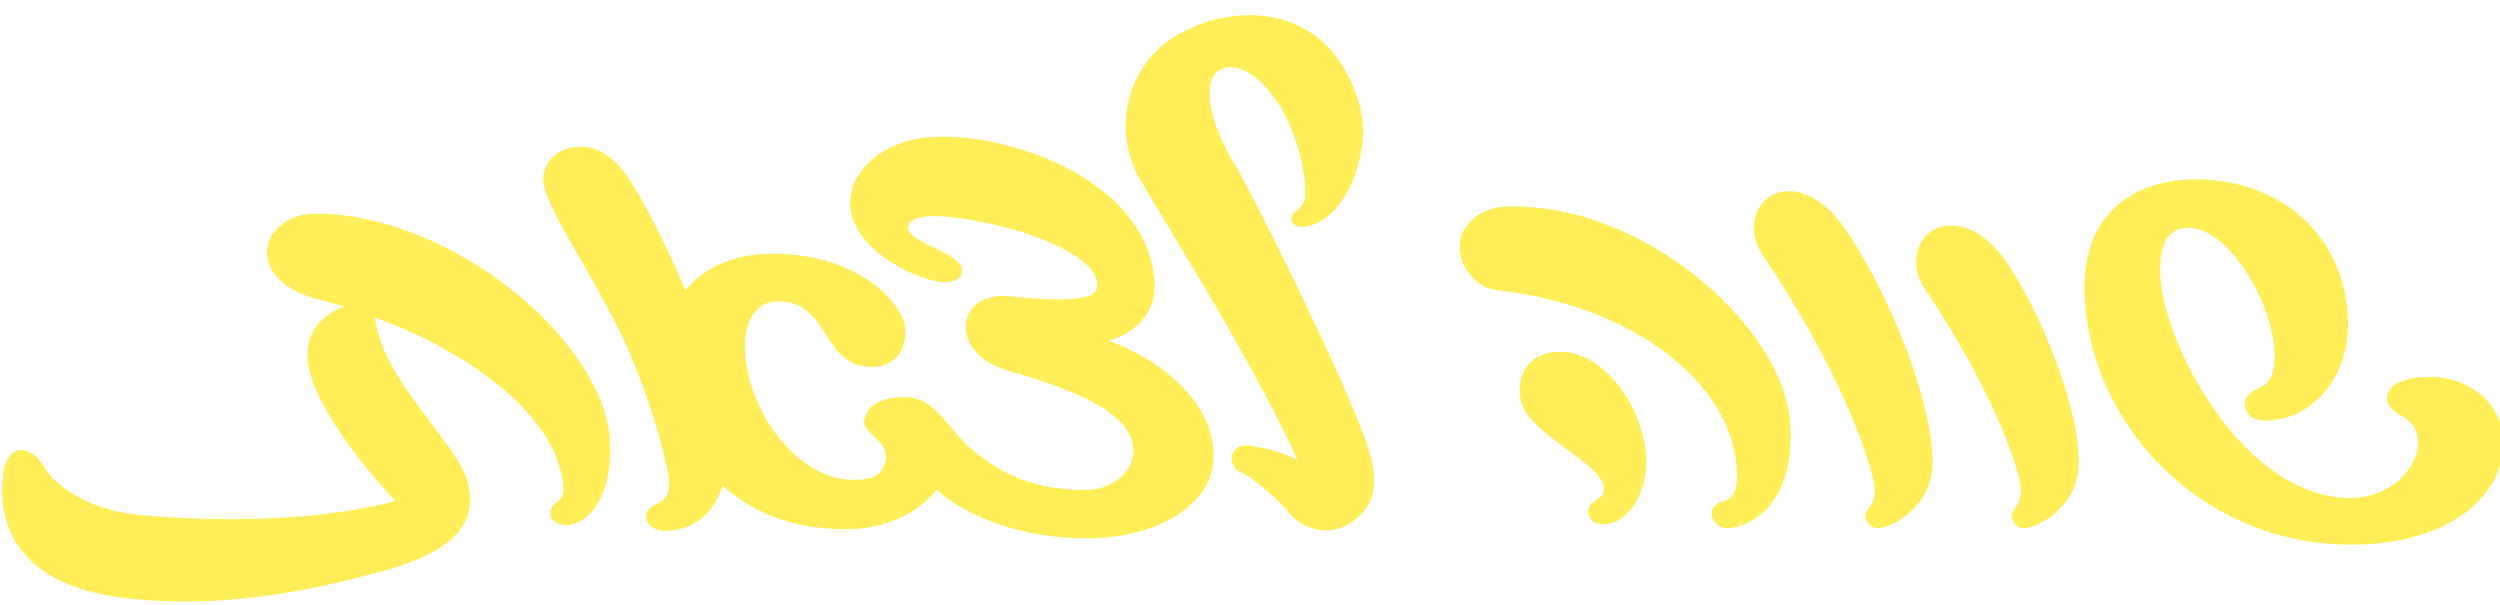
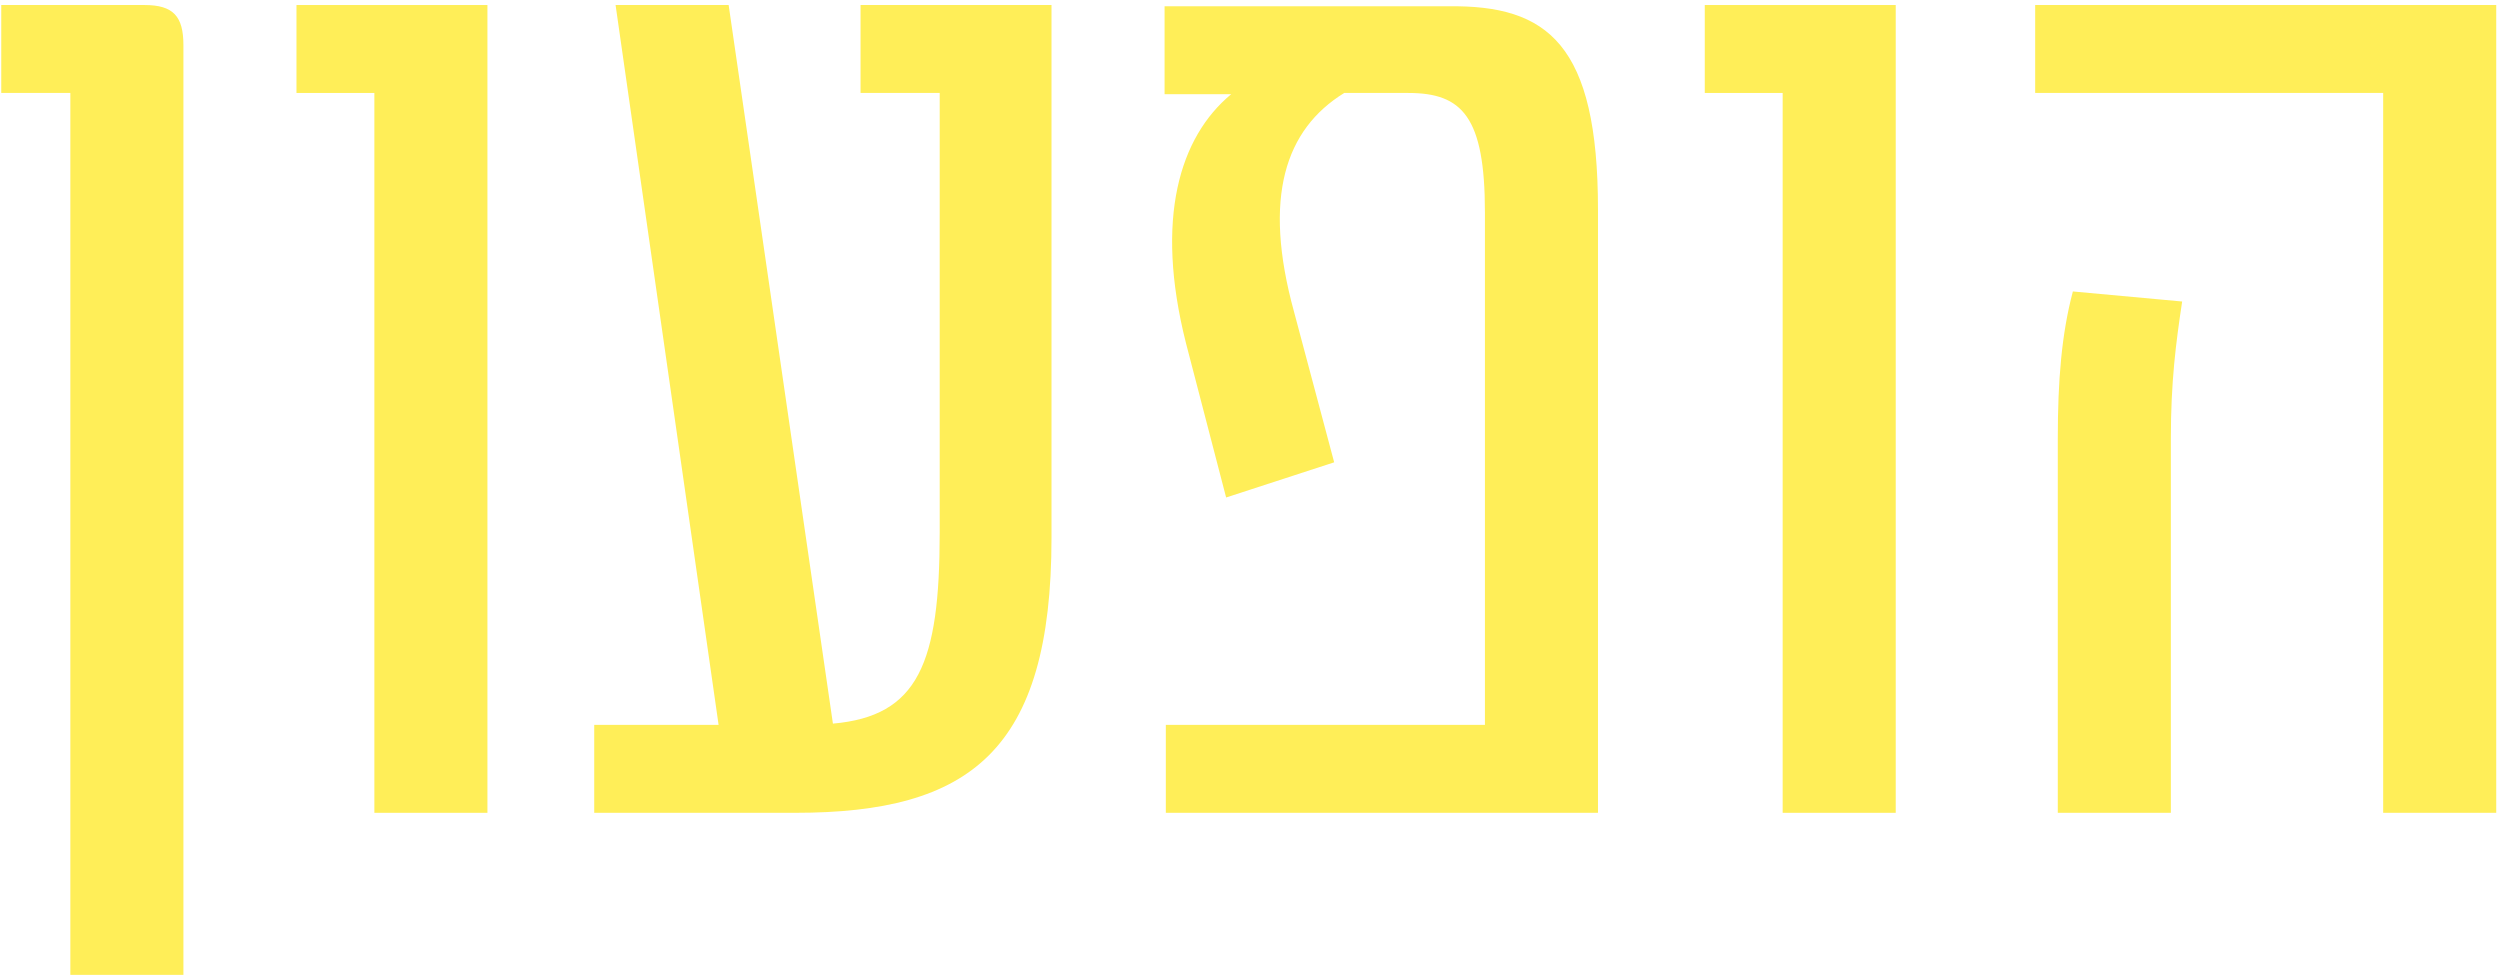
- <svg xmlns="http://www.w3.org/2000/svg" version="1.1" id="Layer_1" x="0px" y="0px" viewBox="0 0 248 60" style="enable-background:new 0 0 248 60;" xml:space="preserve">
+ <svg xmlns="http://www.w3.org/2000/svg" version="1.1" id="Layer_1" x="0px" y="0px" viewBox="0 0 199 78" style="enable-background:new 0 0 199 78;" xml:space="preserve">
  <style type="text/css">
	.st0{fill:#FFEE58;}
</style>
  <g>
-     <path class="st0" d="M56.2,52.1c-1,0-1.5-0.5-1.6-1c-0.1-1.4,1.3-1.1,1.3-2.5c-0.3-7.4-9.8-13.9-18.7-17.1c0.7,6.1,7.8,12.1,9.1,16   c1.4,4.5-1.7,7.1-7.1,8.8C31.8,58.4,23,60.4,13,59.4C-0.9,58,0.1,49,0.3,47.1c0.2-1.8,1.2-2.9,2.5-2.3c1.3,0.5,1.4,1.7,2.6,2.8   c2.5,2.2,5.3,3.2,8.7,3.5c6.4,0.6,16.9,0.8,25.1-1.4c-3.4-3.7-8.5-10-8.7-14.3c-0.1-3.2,2.3-4.5,3.7-5c-0.9-0.2-1.8-0.5-2.6-0.7   c-3-0.7-5.1-2.5-5.1-4.6c-0.1-1.9,1.8-3.9,4.8-3.9c13.7,0,28.9,12.9,29.2,22.7C60.8,49.7,58,52.1,56.2,52.1z" />
-     <path class="st0" d="M107.9,53.4c-6.5,0-11.7-2-15-4.8c-1.8,2.3-5.1,3.9-9,3.9c-5.5,0-9.4-1.8-12.2-4.3l-0.1,0.2   c-1.4,4.2-5.1,4.4-6.1,4.2c-0.9-0.1-1.4-0.8-1.4-1.3c0-0.8,0.6-1.1,1-1.3c0.7-0.3,1.3-0.8,1.3-2c0-1.2-1.3-6.9-4.2-13.6   c-3.3-7.3-8.7-14.4-8.3-17c0.3-2.1,2.4-3.1,4.4-2.8c1.9,0.3,3.5,1.9,5,4.6c0.6,1,2.8,5.1,4.7,9.6c1.8-2.2,4.6-3.5,7.9-3.6   c8.5-0.4,13.8,4.6,13.9,7.5c0.1,2.5-1.4,3.7-3.3,3.7c-5,0-4.1-6.4-9.2-6.5c-2.2-0.1-3.6,1.9-3.4,5c0.3,5.8,5.1,12.7,10.8,12.7   c2.4,0,2.8-0.8,3.1-1.7c0.7-2.2-2.6-2.9-2-4.5c0.4-1.3,1.7-2,4-2c2.9,0,4.1,2.9,6.2,4.8c4,3.6,7.8,4.4,11.8,4.4c2.6,0,5-2,4.6-4.4   c-0.7-3.7-6.5-5.7-12.6-7.5c-2.4-0.7-4-2.4-4-4.3c0-2,1.9-3.3,4.4-3c5.7,0.6,8.4,0.3,8.6-0.8c0.6-2.8-5.6-5.2-9.3-6.1   c-5.6-1.4-9.6-1.5-9.4,0.2c0.2,1.4,5,2.4,5.3,3.9c0.2,0.9-0.6,1.4-1.7,1.4c-2,0-8.5-2.6-9.3-7.1c-0.6-3.5,2.9-7,8-7.3   c8-0.5,21.2,4.4,22.1,14c0.4,3.7-2.2,5.5-4.5,6.2c4.2,1.5,9.6,5.2,10.3,10.2C121.3,49.8,114.9,53.4,107.9,53.4z" />
-     <path class="st0" d="M133.6,52.1c-1.5,0.9-4.2,0.7-5.8-1.3c-1.3-1.6-3.6-3.4-4.6-3.9c-0.8-0.3-1.1-1-1-1.7c0.2-0.8,0.9-1.1,1.7-1   c2,0.3,3.6,0.8,4.8,1.4c-4.5-9.8-11.8-21.3-15.6-27.8c-2.9-5-1.3-11.5,3.8-14.4c5.1-2.9,12.8-3,16.5,3.5c1.3,2.3,1.9,4.5,1.8,6.7   c-0.4,5-3.1,8.9-6.2,8.9c-0.4,0-0.9-0.3-0.9-0.9c0.1-0.7,1.4-0.9,1.4-2.3c0-2.3-0.8-6.2-2.8-9.2c-1.9-2.8-4.2-4.1-5.8-3.1   c-1.7,1.1-1,5.1,1.7,9.5c2.1,3.6,12.2,23.9,13.4,28.9C136.9,48.7,135.9,50.8,133.6,52.1z" />
-     <path class="st0" d="M144.8,24.6c-0.1-2.1,1.9-4,4.5-4.1c13.4-0.6,27.7,11.8,28.3,21.6c0.5,8.5-4.6,10.3-6.2,10.3   c-0.9,0-1.5-0.6-1.6-1.3c-0.1-0.8,0.5-1.2,1.2-1.4c1.1-0.3,1.4-1.4,1.3-3.1c-0.5-8.8-10.5-16.3-23.7-17.8   C146.3,28.6,144.8,26.3,144.8,24.6z M159.1,52c2.9-0.1,4.5-4,4.2-7c-0.6-5.4-4.6-10.3-8.8-10.1c-2.5,0.1-4,1.8-3.7,4.5   c0.4,3.6,8.1,6.4,8.3,9c0.1,0.9-0.6,1-1,1.4C157.1,50.4,157.5,52.1,159.1,52z" />
-     <path class="st0" d="M185.3,50.5c0.5-0.6,1-1.4,0.4-3.5c-1.7-6.2-5.9-14.4-10.9-21.8c-1.4-2.1-0.9-4.8,0.9-5.8   c2.3-1.2,5,0.2,6.9,2.7c4.8,6.6,9.4,18.5,9.1,24.2c-0.2,3.9-3.9,6.1-5.5,6.1C185.4,52.4,184.6,51.2,185.3,50.5z" />
-     <path class="st0" d="M199.8,50.5c0.5-0.6,1-1.4,0.4-3.5c-1.8-6.2-5.8-13.2-9.3-18.4c-1.4-2.1-0.9-4.8,0.9-5.8   c2.3-1.2,5,0.2,6.9,2.7c3.3,4.5,7.8,15.1,7.5,20.8c-0.2,3.9-3.9,6.1-5.5,6.1C199.9,52.4,199.2,51.2,199.8,50.5z" />
-     <path class="st0" d="M206.8,29.2c-0.3-8,4.8-11.2,10.5-11.4c8.2-0.2,15,4.8,15.6,13.5c0.4,6.1-3.7,10.7-8.6,10.4   c-0.8-0.1-1.5-0.5-1.6-1.4c-0.1-0.9,0.6-1.5,1.4-1.8c0.6-0.3,1.8-0.9,1.5-4.1c-0.5-5.1-4.8-12-8.7-11.8c-1.9,0.1-2.7,1.7-2.6,4.7   c0.2,6.4,7.9,21.8,18.6,22.1c3.3,0.1,6.2-1.9,6.9-4.7c0.2-0.9,0-2.1-0.6-2.7c-0.9-1-2.5-1.2-2.4-2.6s2-2.1,4.7-2   c3.7,0.2,6.7,2.7,6.8,6.3c0.2,5.8-5.8,10-13.8,10.3C219.1,54.7,207.3,42.6,206.8,29.2z" />
+     <path class="st0" d="M5.6,7.4H0.1v-7h11.4c2.3,0,3.1,0.9,3.1,3.2v74h-9V7.4z" />
+     <path class="st0" d="M29.8,7.4h-6.2v-7h15.2v64.3h-9V7.4z" />
+     <path class="st0" d="M83.7,0.4v42.4c0,17-6.5,21.9-20.4,21.9h-16v-7h9.9L49,0.4h9l8.3,57.2c6.8-0.6,8.5-4.8,8.5-15.2V7.4h-6.3v-7   H83.7z" />
+     <path class="st0" d="M127.2,16.7v48H92.8v-7h25.4V16.9c0-7.6-1.8-9.5-6.1-9.5h-5.1c-4.7,2.9-6.5,8.3-4,17.4l3.2,12l-8.6,2.8   l-3.2-12.3c-2.5-9.9-0.5-16.4,3.6-19.8h-5.3v-7h22.6C123.2,0.4,127.2,3.5,127.2,16.7z" />
+     <path class="st0" d="M141.9,7.4h-6.2v-7h15.2v64.3h-9V7.4z" />
+     <path class="st0" d="M189.7,7.4H162v-7h36.7v64.3h-9V7.4z M163.8,34.9c0-4.6,0.3-8.3,1.2-11.7l8.7,0.8c-0.5,3.3-0.9,6.4-0.9,10.9   v29.8h-9V34.9z" />
  </g>
</svg>
